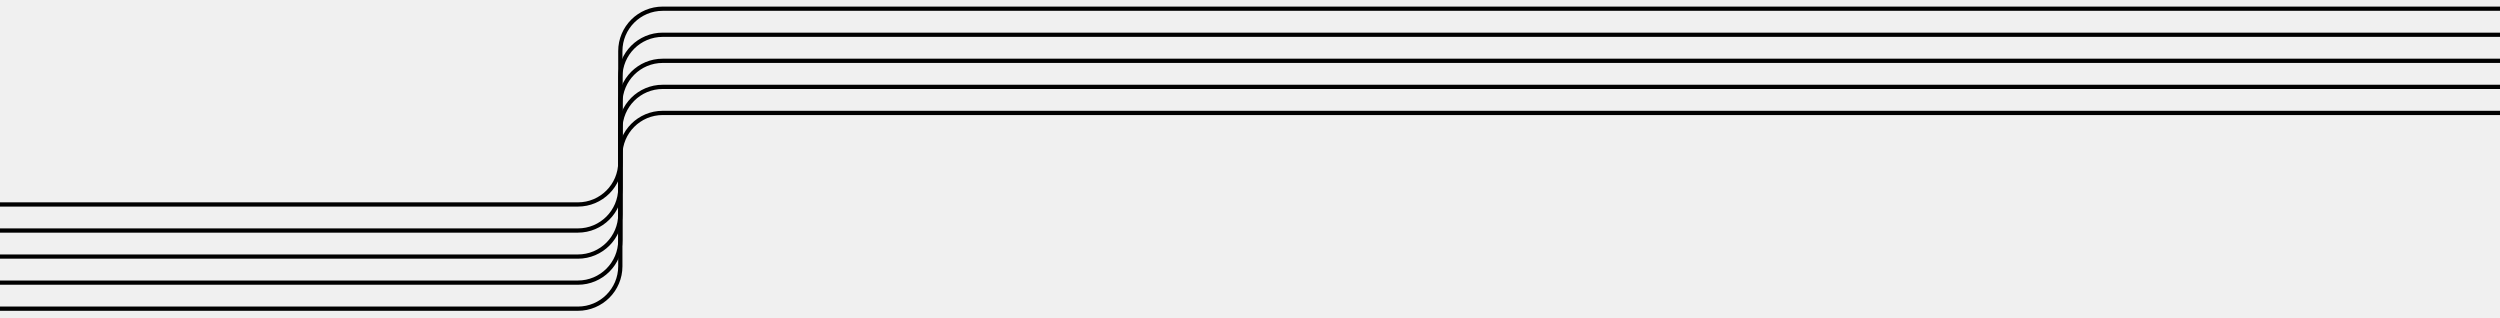
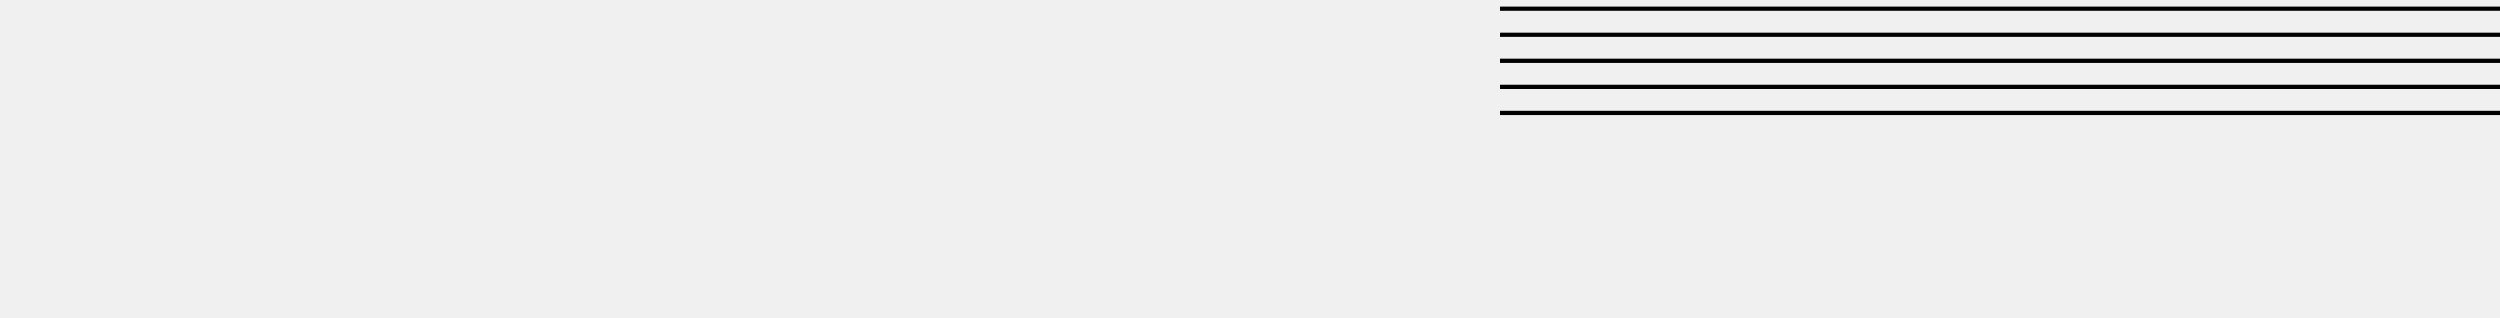
<svg xmlns="http://www.w3.org/2000/svg" viewBox="0 0 2357 299" fill="none">
-   <g clip-path="url(#clip0_1617_2220)">
+   <g clip-path="url(#rightPatternClip)">
    <path d="M-612 266.461L544.837 266.461C566.929 266.461 584.837 248.553 584.837 226.461L584.837 121.897C584.837 99.806 602.746 81.897 624.837 81.897L2358 81.897" stroke="currentColor" stroke-width="4" />
    <path d="M-612 217.333L544.837 217.333C566.929 217.333 584.837 199.424 584.837 177.333L584.837 72.769C584.837 50.678 602.746 32.769 624.837 32.769L2358 32.769" stroke="currentColor" stroke-width="4" />
    <path d="M-612 192.769L544.837 192.769C566.929 192.769 584.837 174.86 584.837 152.769L584.837 48.205C584.837 26.114 602.746 8.205 624.837 8.205L2358 8.205" stroke="currentColor" stroke-width="4" />
    <path d="M-612 291.025L544.837 291.025C566.929 291.025 584.837 273.117 584.837 251.025L584.837 146.461C584.837 124.37 602.746 106.461 624.837 106.461L2358 106.461" stroke="currentColor" stroke-width="4" />
    <path d="M-612 241.897L544.837 241.897C566.929 241.897 584.837 223.989 584.837 201.897L584.837 97.334C584.837 75.242 602.746 57.334 624.837 57.334L2358 57.333" stroke="currentColor" stroke-width="4" />
  </g>
  <defs>
-     <clipPath id="clip0_1617_2220">
-       <rect width="2357" height="299" fill="white" />
+     <clipPath id="rightPatternClip" class="patternClip">
+       <rect x="60%" width="2357" height="299" fill="white" />
    </clipPath>
  </defs>
</svg>
